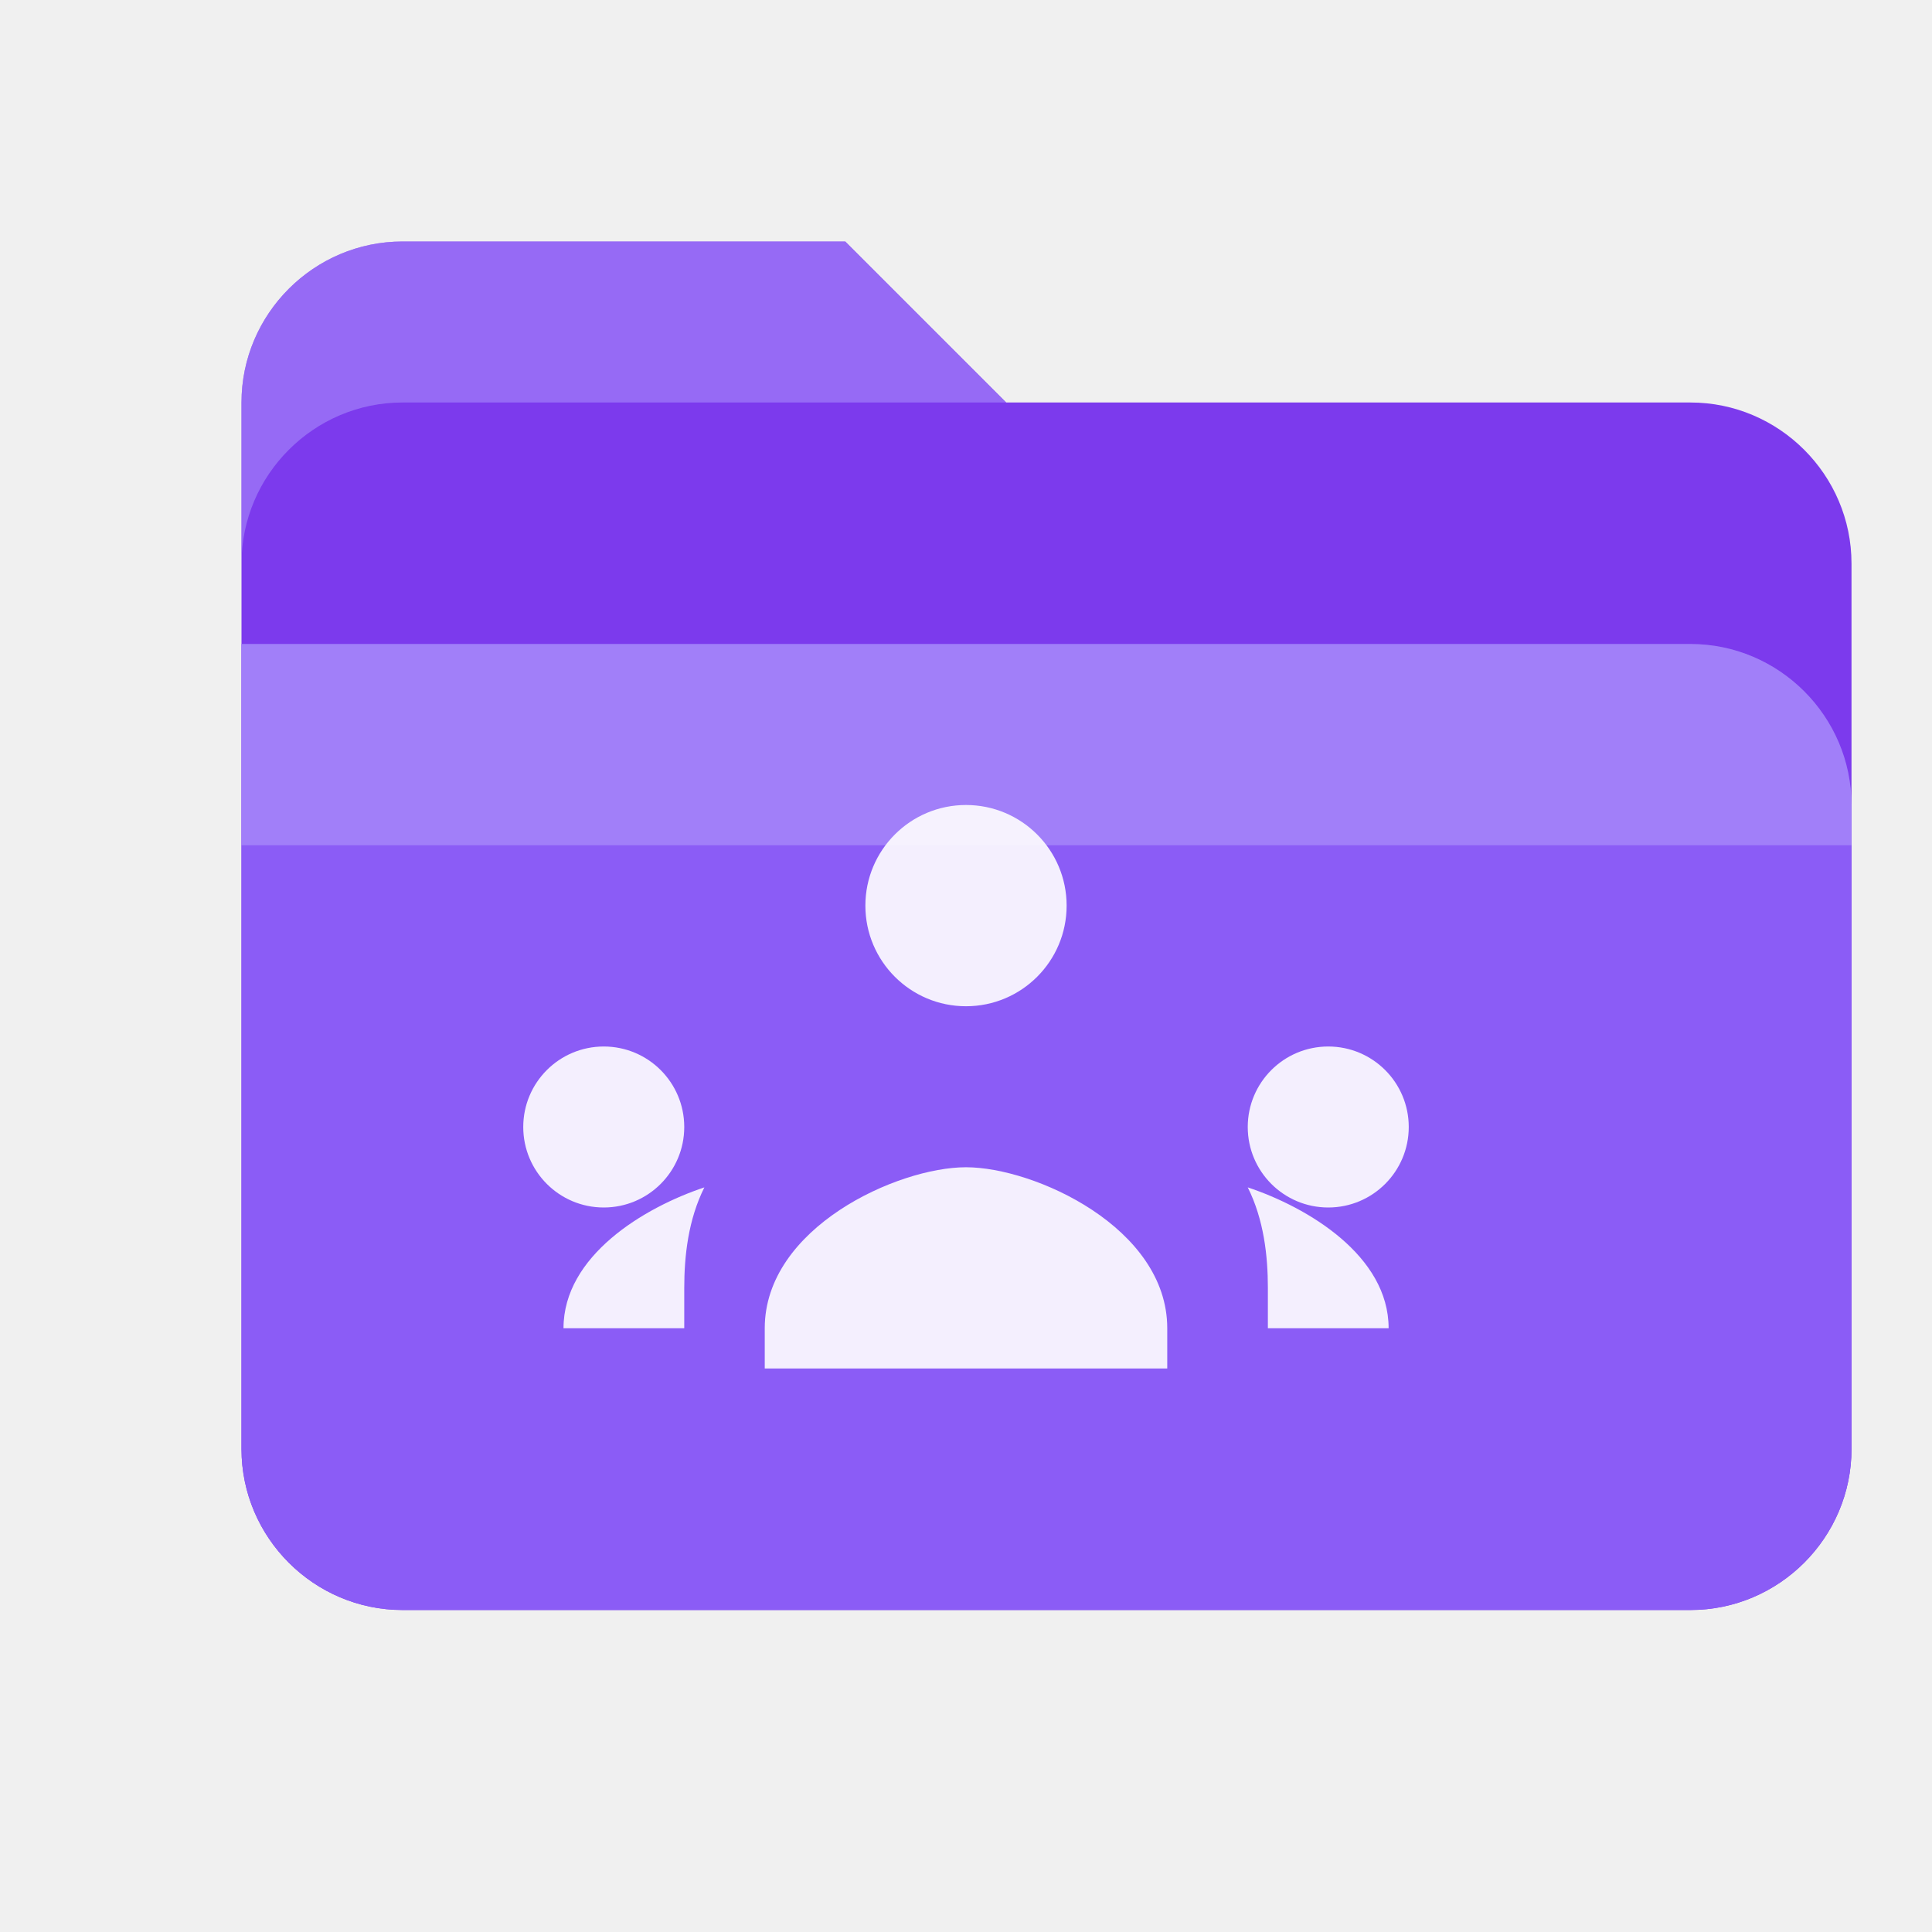
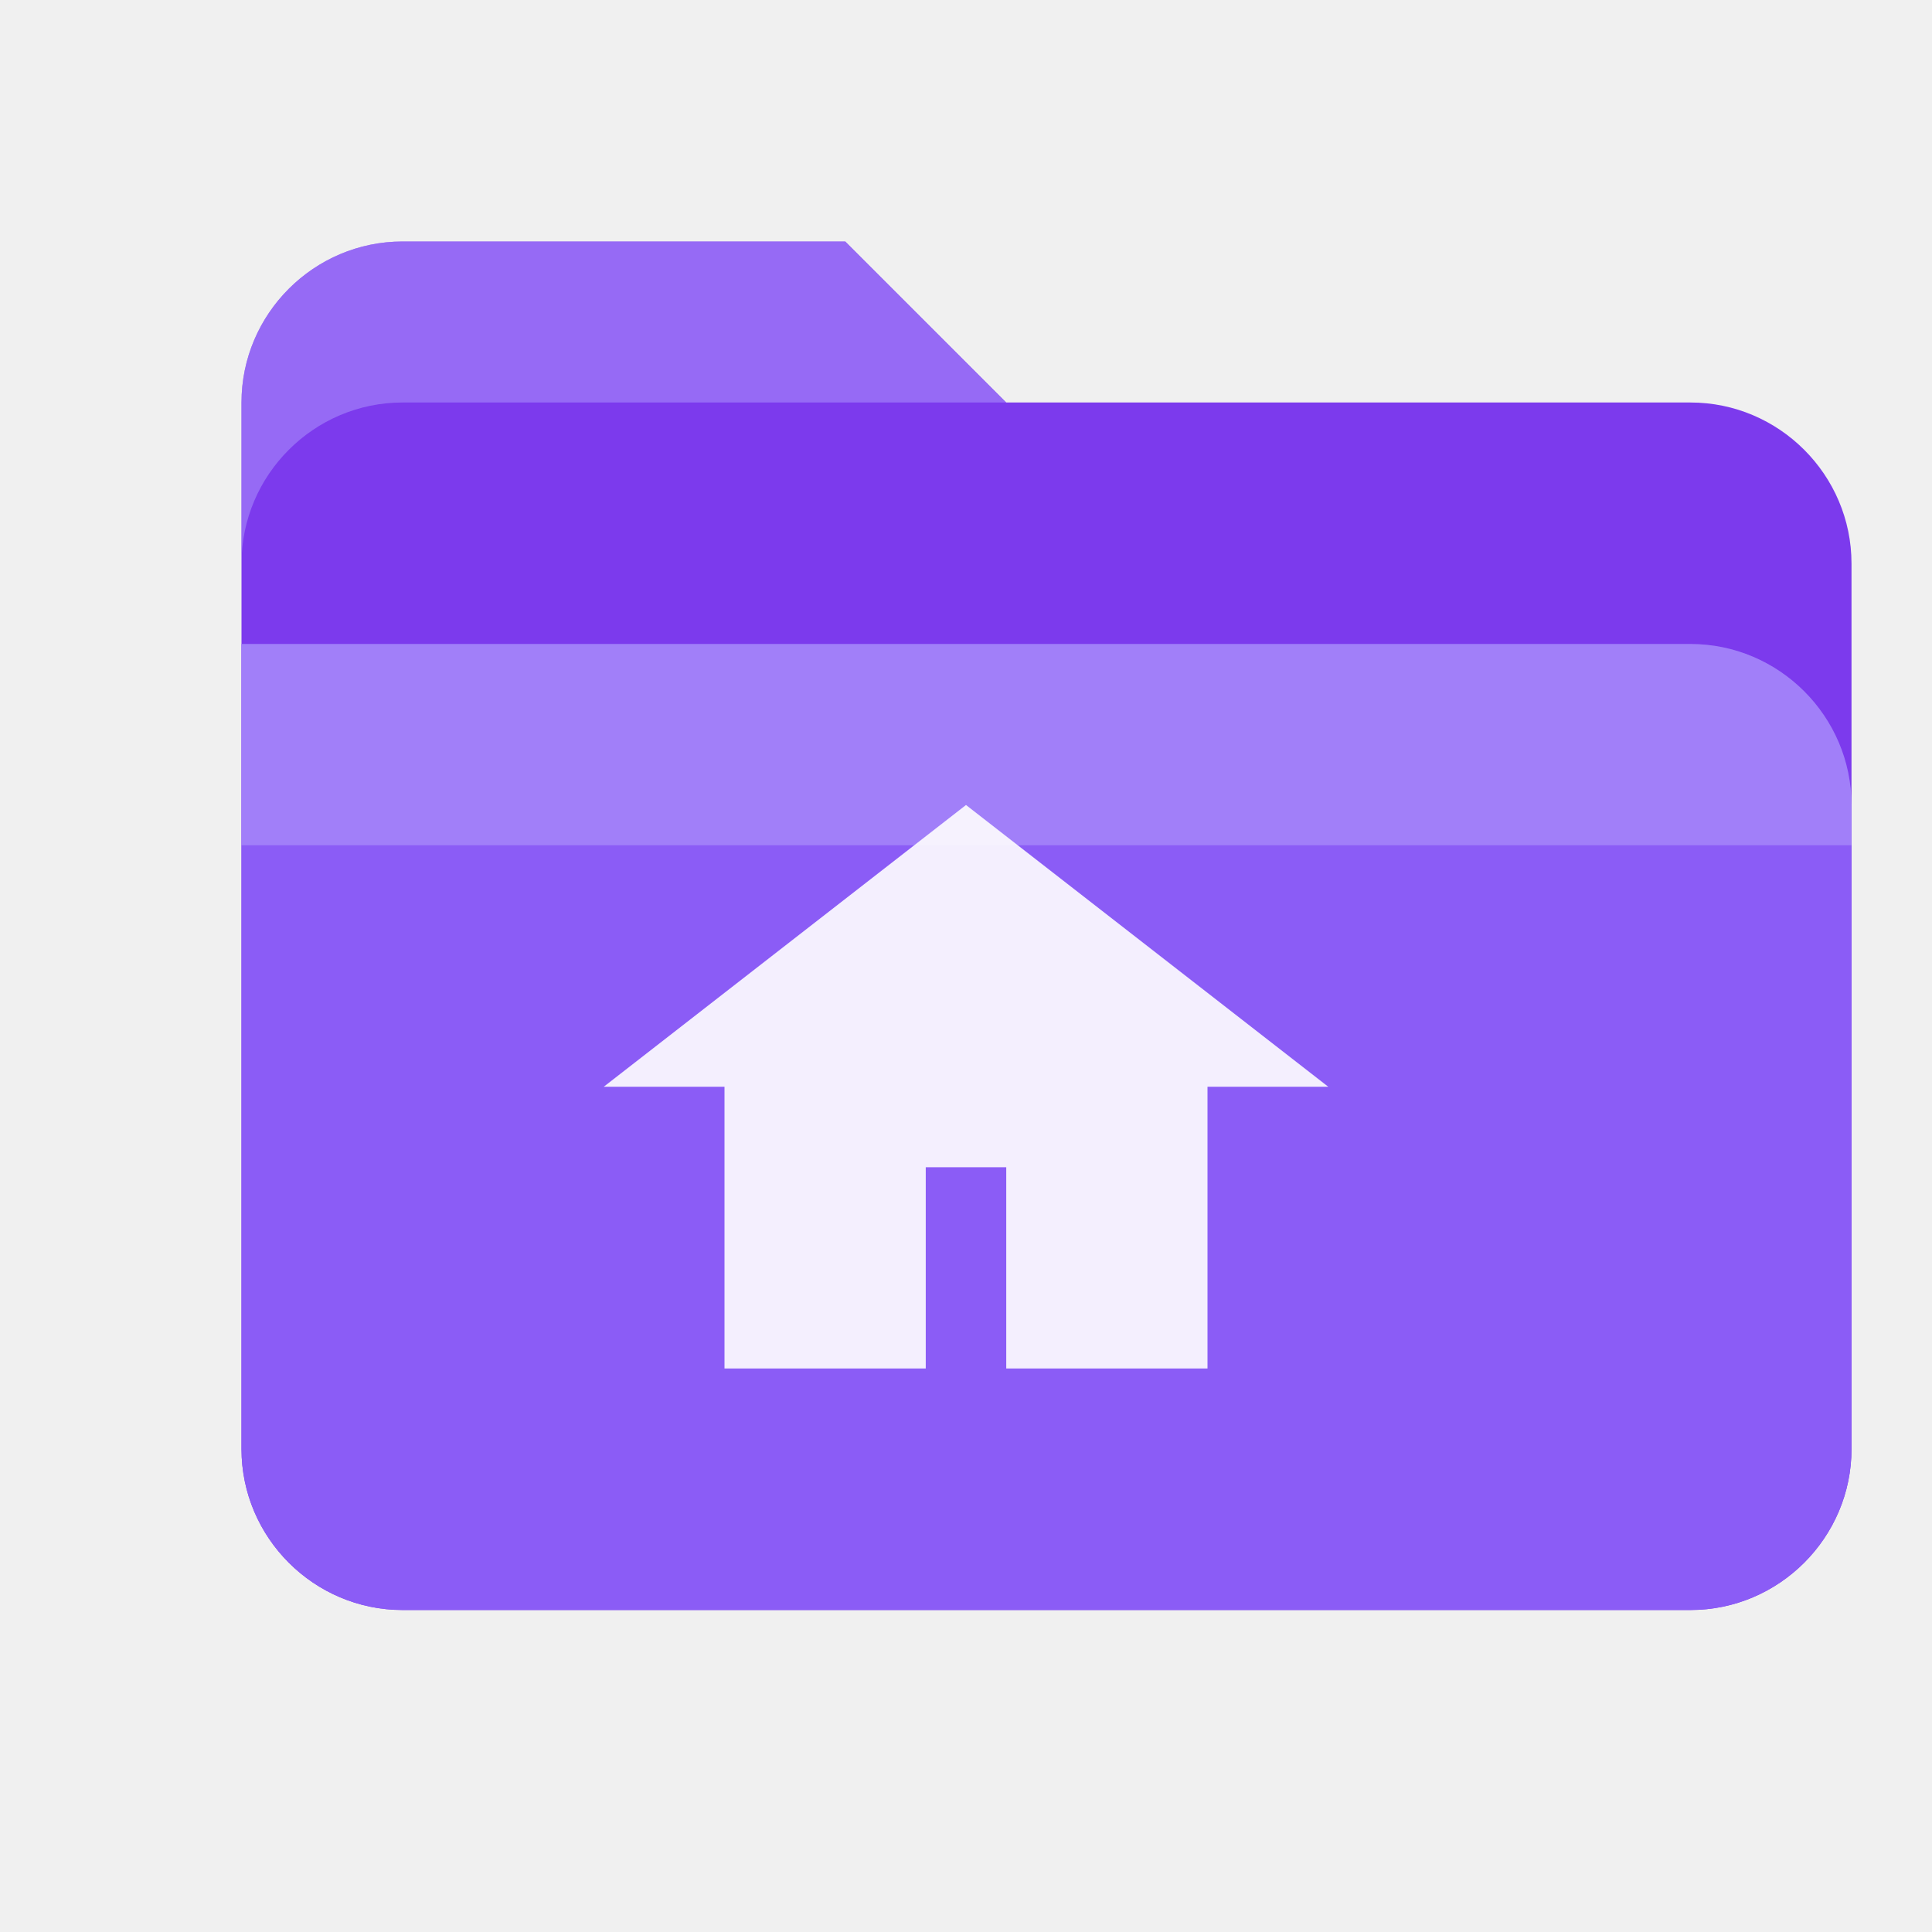
<svg xmlns="http://www.w3.org/2000/svg" width="48" height="48" viewBox="0 0 48 48">
  <path fill="#7C3AED" d="M6 10c0-2.2 1.8-4 4-4h11l4 4h17c2.2 0 4 1.8 4 4v22c0 2.2-1.8 4-4 4H10c-2.2 0-4-1.8-4-4V10z" />
  <path fill="#A78BFA" opacity="0.6" d="M10 6h11l4 4H10c-2.2 0-4 1.8-4 4v-4c0-2.2 1.8-4 4-4z" />
  <path fill="#8B5CF6" d="M6 16h36c2.2 0 4 1.8 4 4v16c0 2.2-1.8 4-4 4H10c-2.2 0-4-1.8-4-4V16z" />
  <path fill="#C4B5FD" opacity="0.4" d="M6 16h36c2.2 0 4 1.8 4 4v1H6v-5z" />
-   <path fill="#FFFFFF" opacity="0.9" d="M24 20a2.5 2.5 0 100 5 2.5 2.5 0 000-5zm-5 13c0-2.5 3.3-4 5-4s5 1.5 5 4v1h-10v-1zm-4-7a2 2 0 100 4 2 2 0 000-4zm-1 7c0-1.8 2-3 3.5-3.5-.4.8-.5 1.7-.5 2.5v1h-3v0zm19-7a2 2 0 100 4 2 2 0 000-4zm-2 3.5c1.5.5 3.5 1.7 3.5 3.5v0h-3v-1c0-.8-.1-1.7-.5-2.5z" />
+   <path fill="#FFFFFF" opacity="0.9" d="M24 20l-9 7h3v7h5v-5h2v5h5v-7h3l-9-7z" />
</svg>
